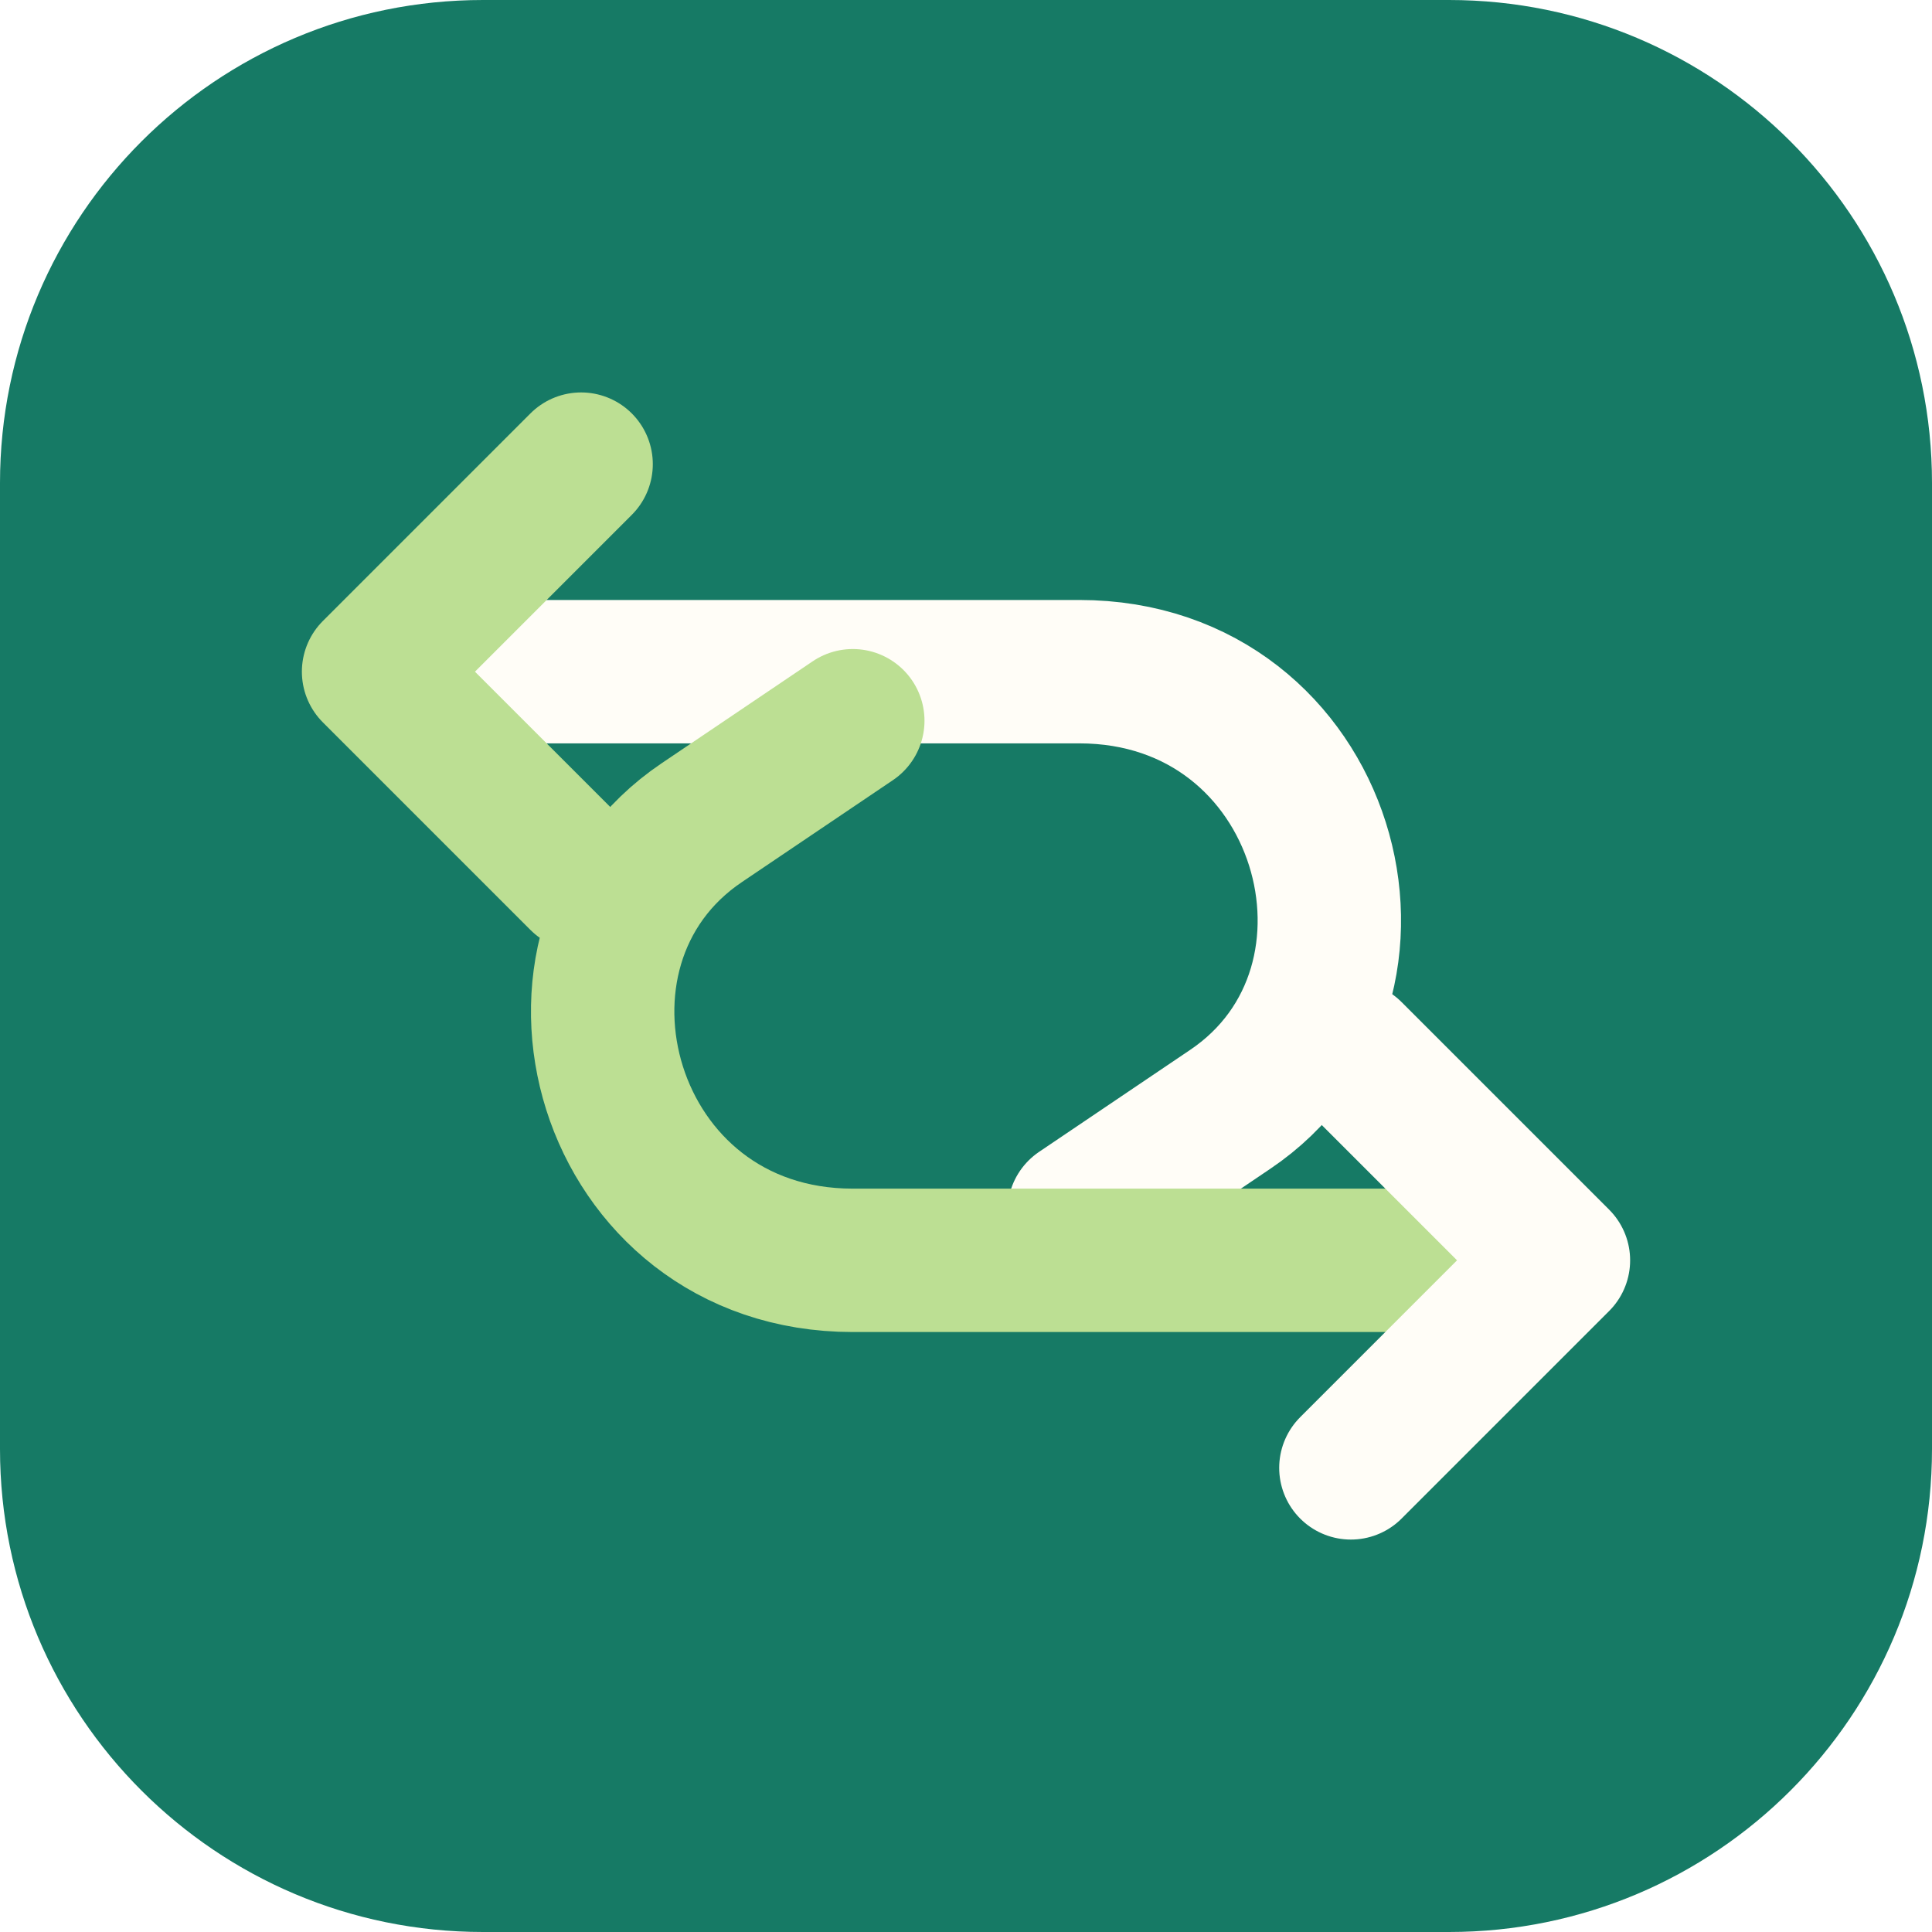
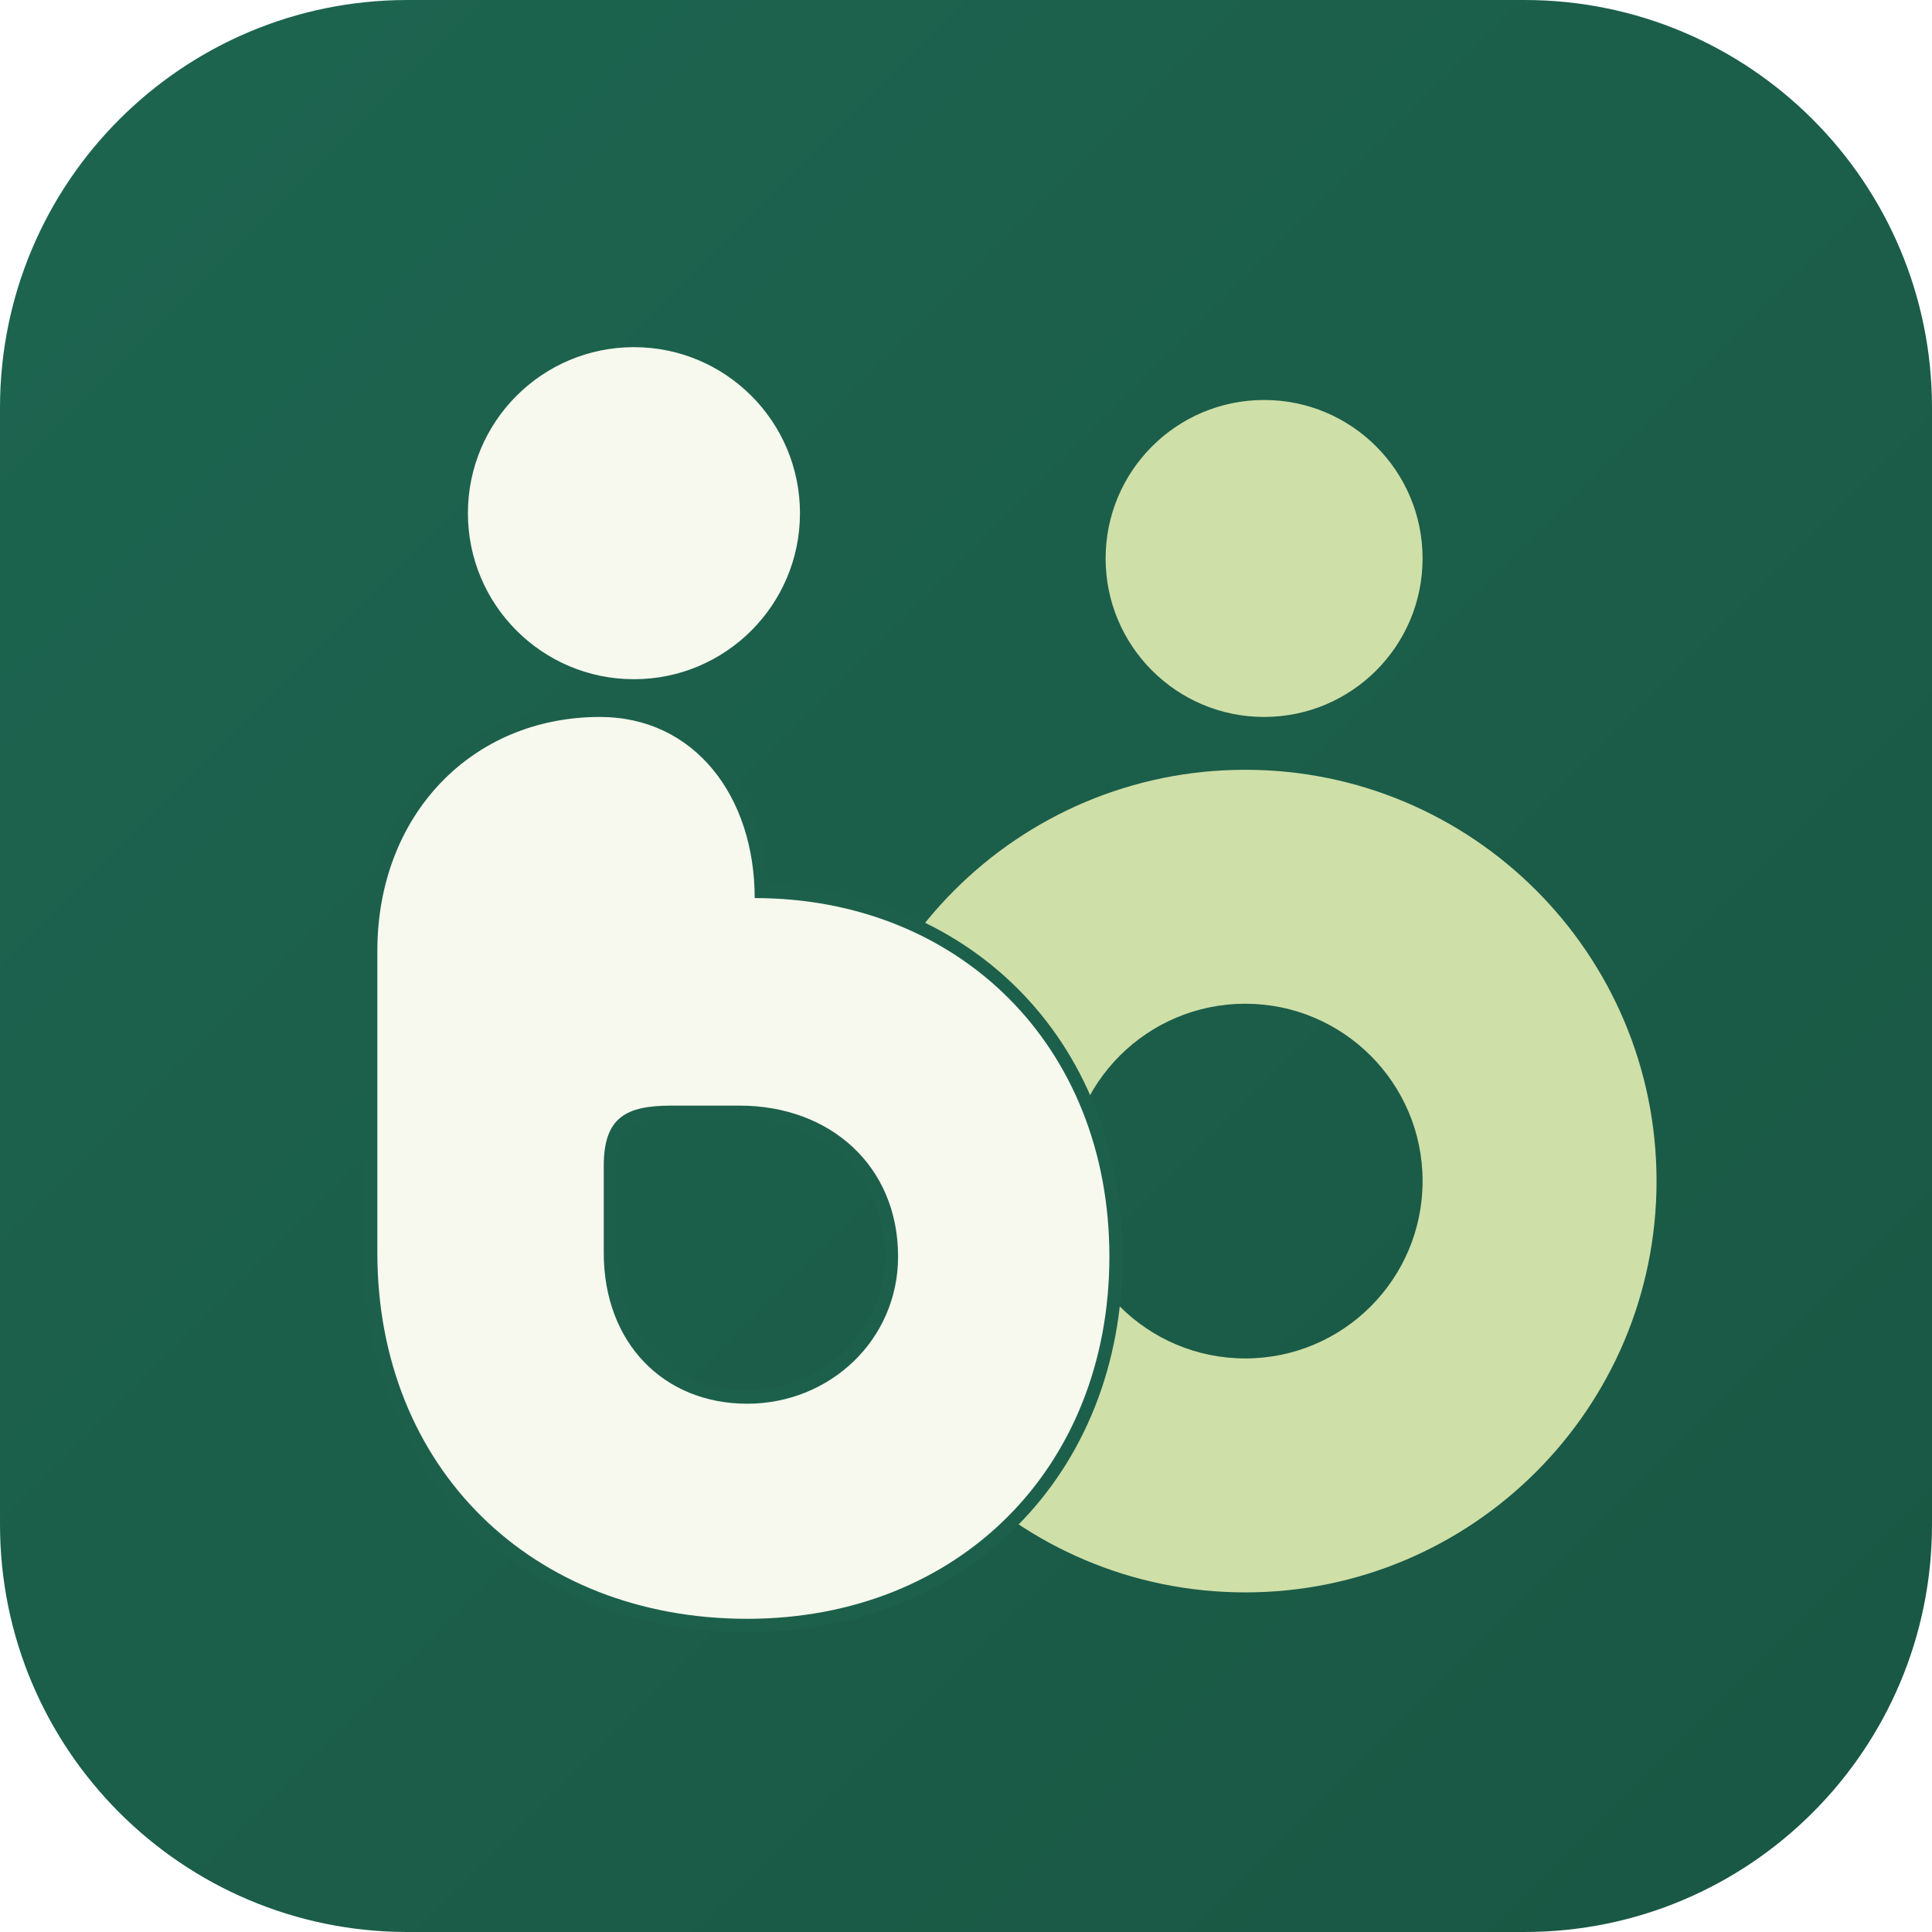
<svg xmlns="http://www.w3.org/2000/svg" width="512" height="512" viewBox="0 0 512 512">
-   <rect width="512" height="512" rx="128" fill="#167a65" />
-   <path d="M134 178h152c66 0 89 83 40 116l-40 27" fill="none" stroke="#fffdf7" stroke-width="38" stroke-linecap="round" />
-   <path d="m154 123-55 55 55 55M378 334H226c-66 0-89-83-40-116l40-27" fill="none" stroke="#bcdf93" stroke-width="38" stroke-linecap="round" stroke-linejoin="round" />
-   <path d="m358 279 55 55-55 55" fill="none" stroke="#fffdf7" stroke-width="38" stroke-linecap="round" stroke-linejoin="round" />
+   <defs>
+     <linearGradient id="green" x1="0" y1="0" x2="512" y2="512" gradientUnits="userSpaceOnUse">
+       <stop stop-color="#1d6550" />
+       <stop offset="1" stop-color="#195743" />
+     </linearGradient>
+   </defs>
+   <rect width="512" height="512" rx="108" fill="url(#green)" />
+   <circle cx="168" cy="136" r="44" fill="#f7f8ee" />
+   <circle cx="335" cy="148" r="42" fill="#cfdfa8" />
+   <path fill="#cfdfa8" fill-rule="evenodd" d="M330 204a109 109 0 1 1 0 218 109 109 0 0 1 0-218Zm0 62a47 47 0 1 0 0 94 47 47 0 0 0 0-94Z" />
+   <path fill="url(#green)" d="M200 238c54 0 94 39 94 95 0 56-40 96-96 96-57 0-98-40-98-97v-80c0-36 25-62 59-62 25 0 41 21 41 48Z" />
+   <path fill="#f7f8ee" fill-rule="evenodd" stroke="#1c604b" stroke-width="7" paint-order="stroke" d="M200 238c54 0 94 39 94 95 0 56-40 96-96 96-57 0-98-40-98-97v-80c0-36 25-62 59-62 25 0 41 21 41 48Zm-22 55c-12 0-18 3-18 16v23c0 24 16 40 38 40s40-17 40-39c0-24-18-40-42-40Z" />
</svg>
